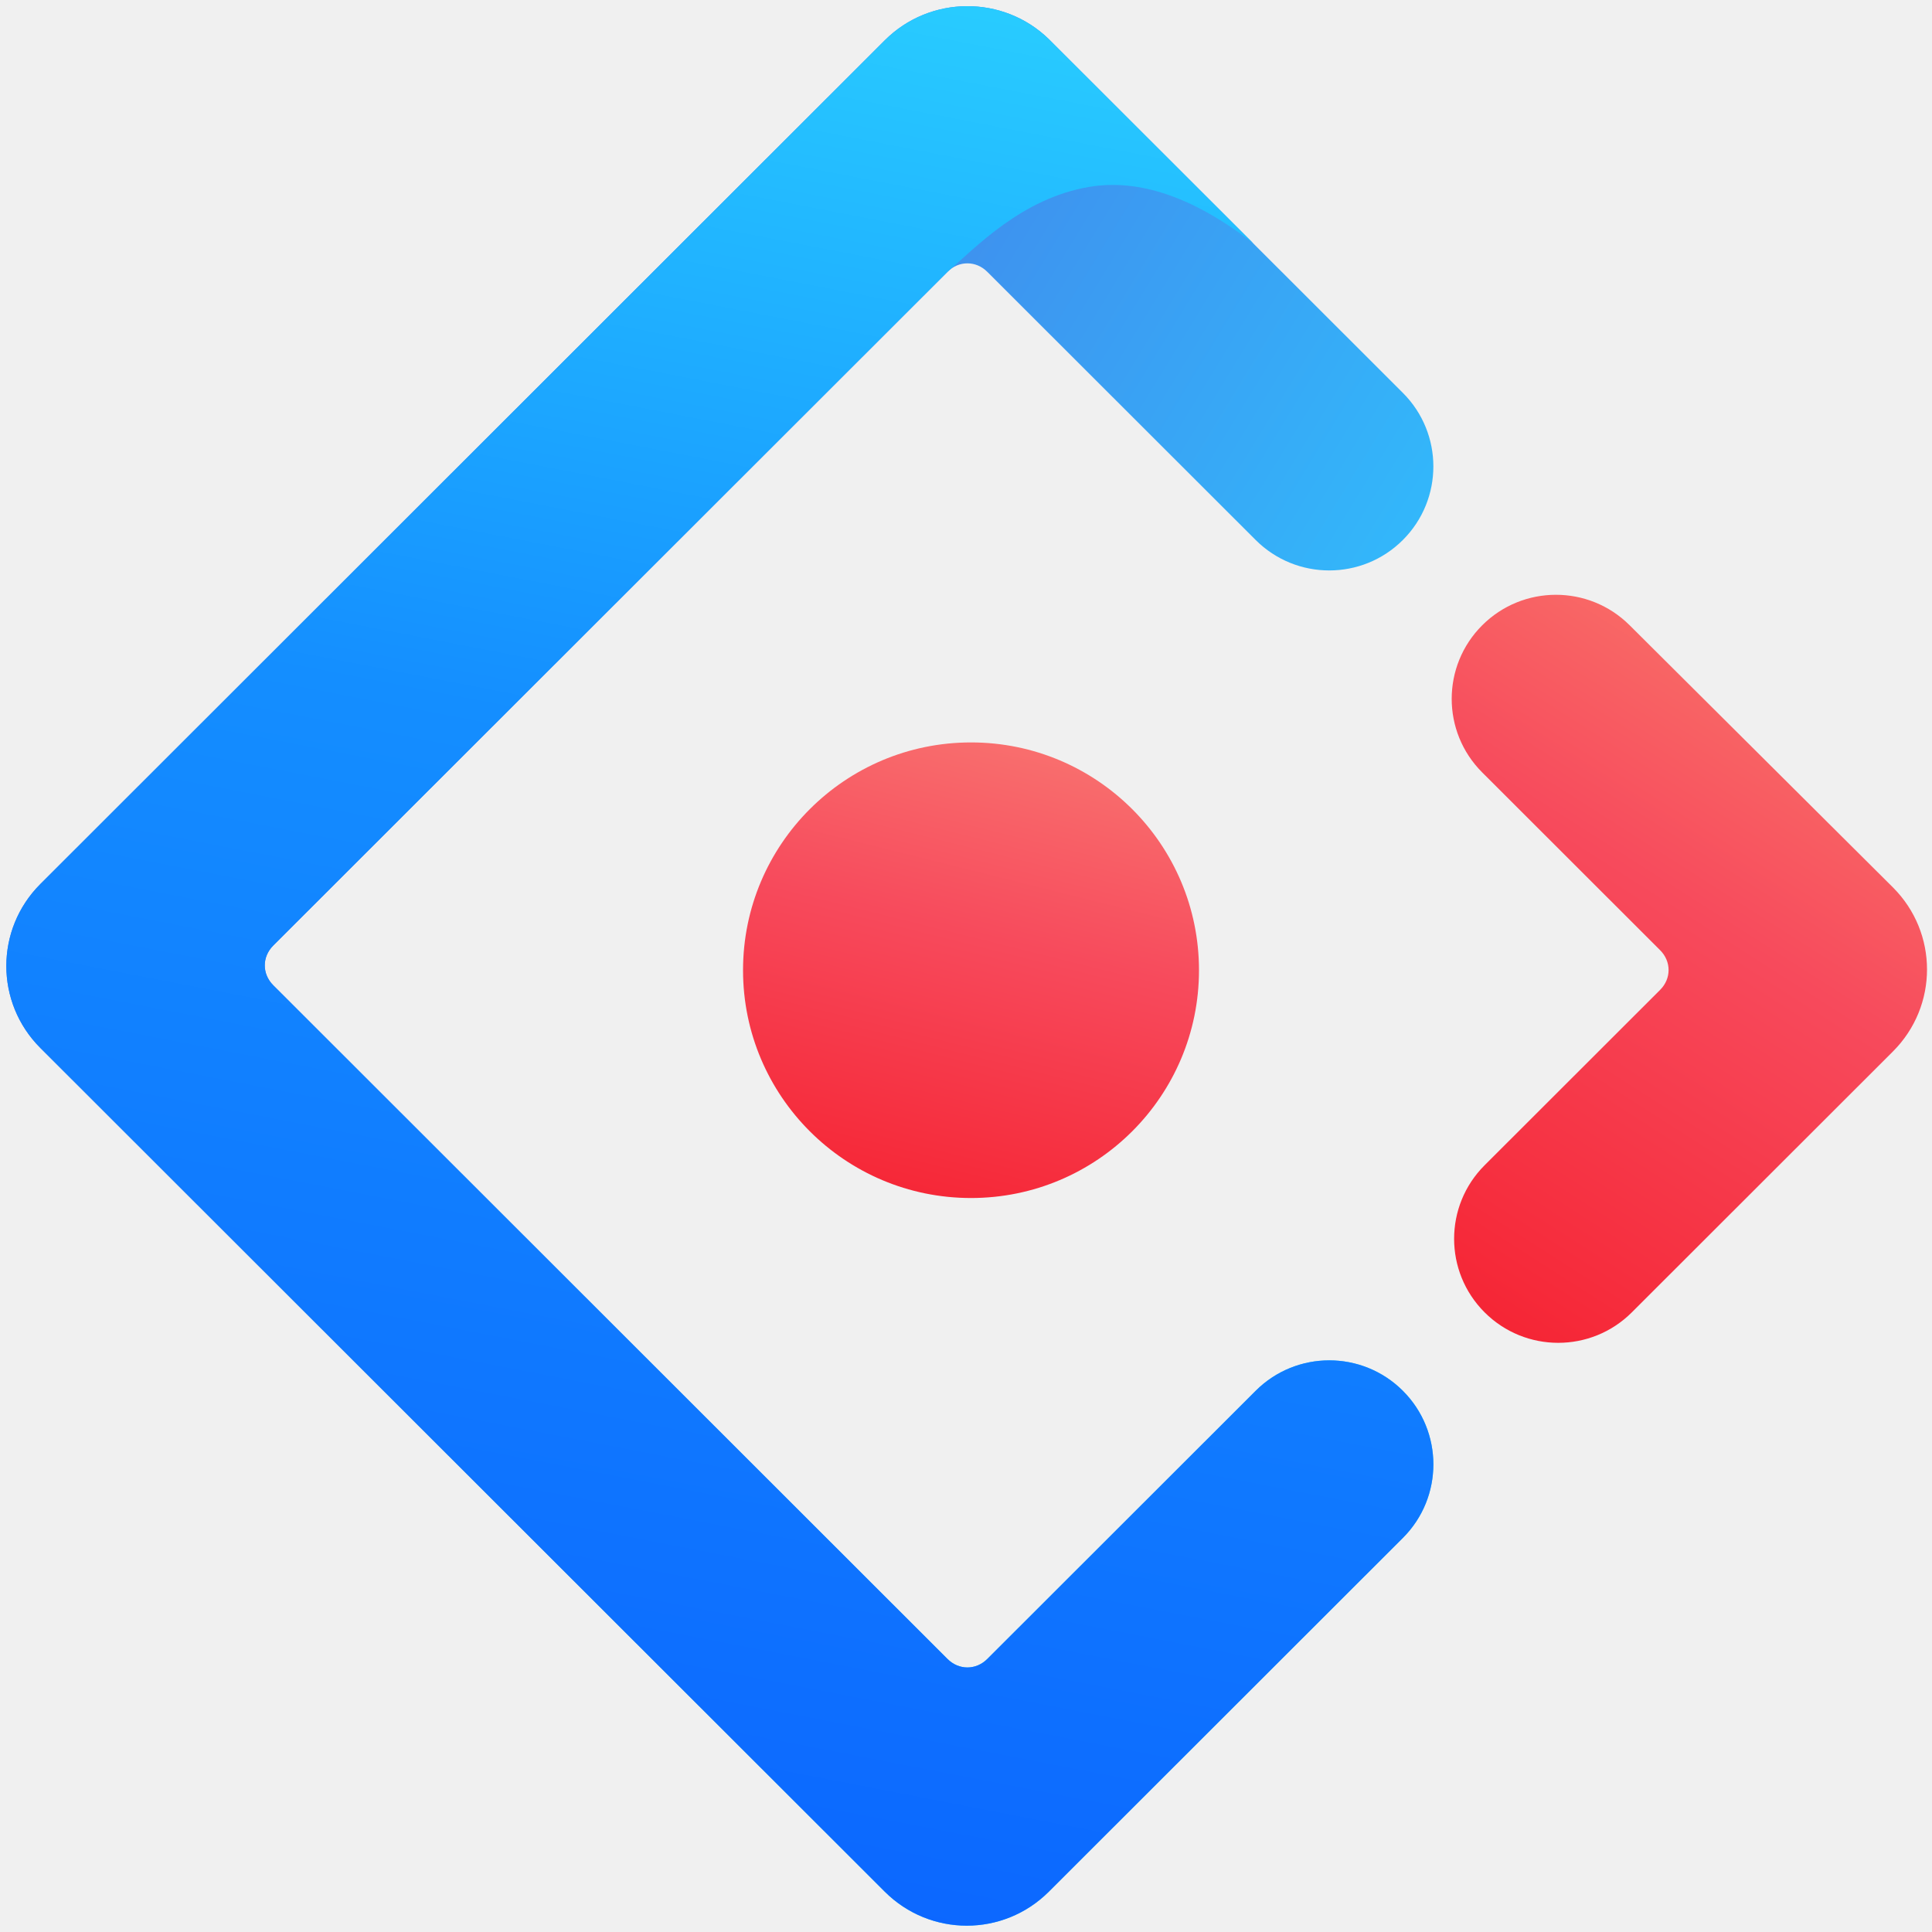
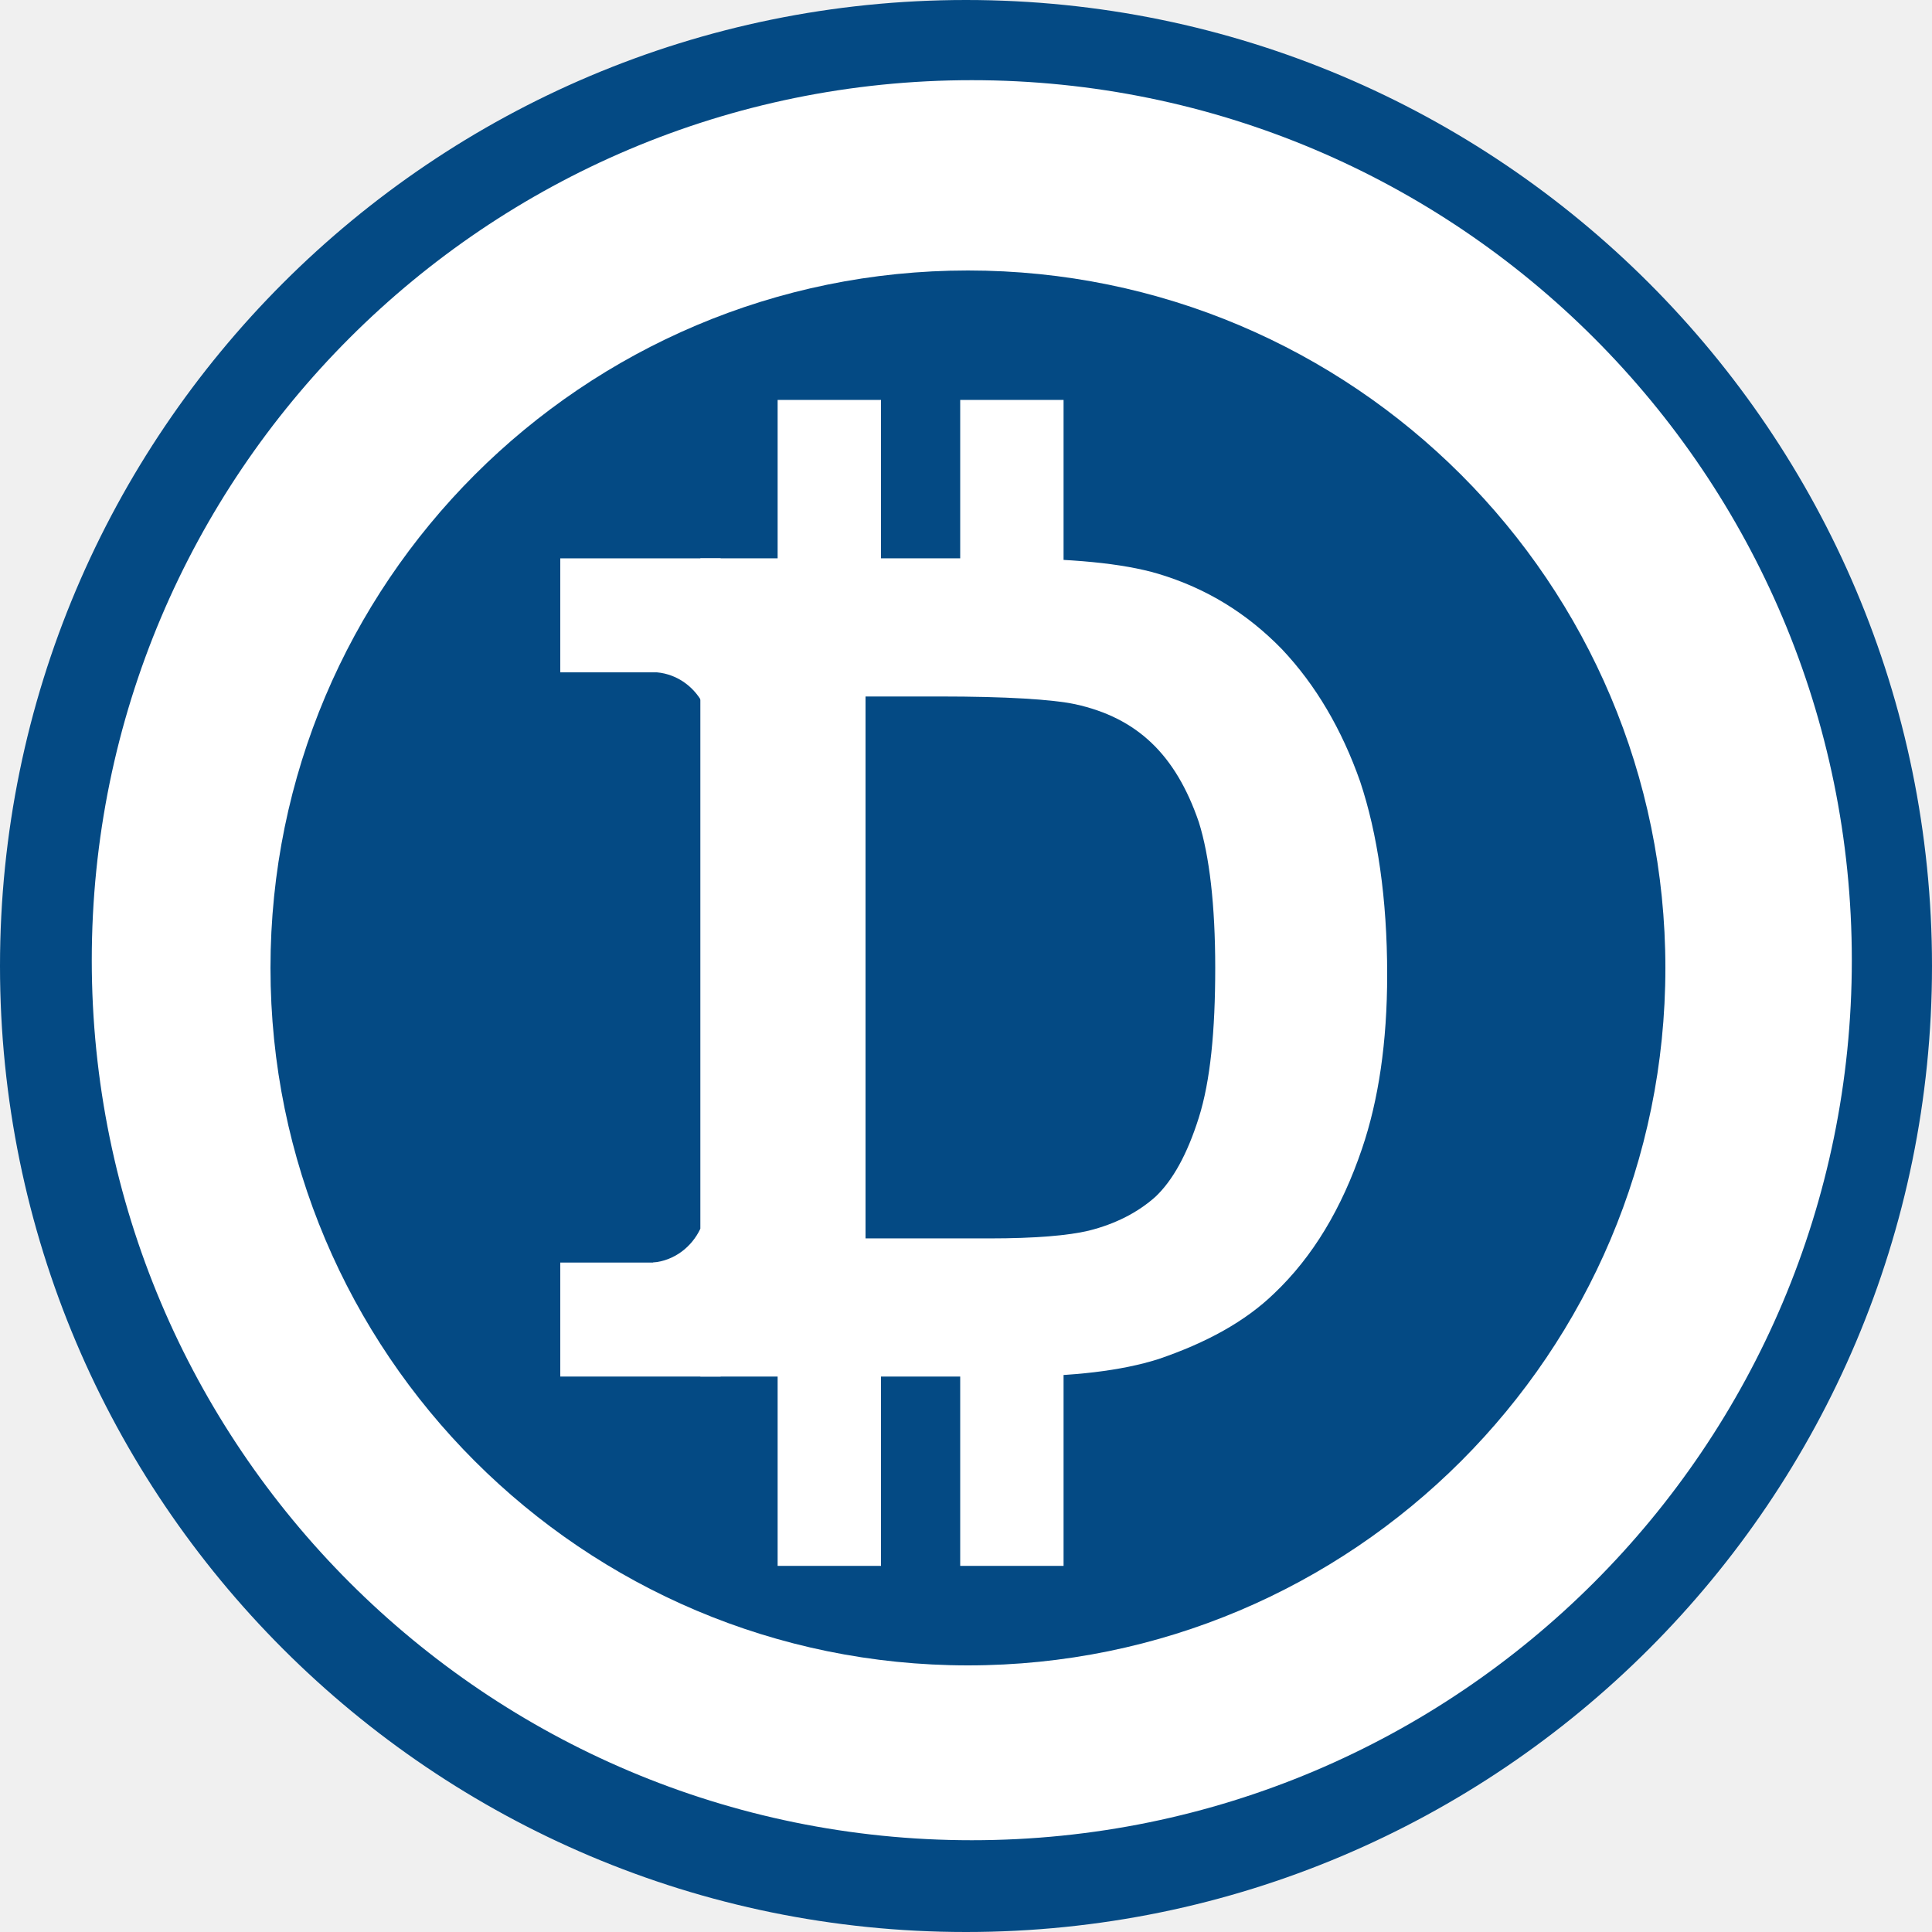
- <svg xmlns="http://www.w3.org/2000/svg" width="200" height="200" version="1.1" viewBox="0 0 200 200">
-   <defs>
-     <linearGradient id="linearGradient-1" x1="62.102%" x2="108.197%" y1="0%" y2="37.864%">
-       <stop offset="0%" stop-color="#4285EB" />
-       <stop offset="100%" stop-color="#2EC7FF" />
-     </linearGradient>
-     <linearGradient id="linearGradient-2" x1="69.644%" x2="54.043%" y1="0%" y2="108.457%">
-       <stop offset="0%" stop-color="#29CDFF" />
-       <stop offset="37.86%" stop-color="#148EFF" />
-       <stop offset="100%" stop-color="#0A60FF" />
-     </linearGradient>
-     <linearGradient id="linearGradient-3" x1="69.691%" x2="16.723%" y1="-12.974%" y2="117.391%">
-       <stop offset="0%" stop-color="#FA816E" />
-       <stop offset="41.473%" stop-color="#F74A5C" />
-       <stop offset="100%" stop-color="#F51D2C" />
-     </linearGradient>
-     <linearGradient id="linearGradient-4" x1="68.128%" x2="30.44%" y1="-35.691%" y2="114.943%">
-       <stop offset="0%" stop-color="#FA8E7D" />
-       <stop offset="51.264%" stop-color="#F74A5C" />
-       <stop offset="100%" stop-color="#F51D2C" />
-     </linearGradient>
-   </defs>
-   <g id="Page-1" fill="none" fill-rule="evenodd" stroke="none" stroke-width="1">
-     <g id="logo" transform="translate(-20, -20)">
-       <g id="Group-28-Copy-5" transform="translate(20, 20)">
-         <g id="Group-27-Copy-3">
-           <g id="Group-25" fill-rule="nonzero">
-             <g id="2">
-               <path id="Shape" fill="url(#linearGradient-1)" d="M91.588,4.177 L4.18,91.513 C-0.519,96.208 -0.519,103.792 4.18,108.487 L91.588,195.823 C96.287,200.519 103.877,200.519 108.577,195.823 L145.225,159.205 C149.434,155 149.434,148.182 145.225,143.977 C141.017,139.772 134.194,139.772 129.985,143.977 L102.202,171.737 C101.032,172.906 99.257,172.906 98.088,171.737 L28.286,101.993 C27.116,100.824 27.116,99.051 28.286,97.882 L98.088,28.138 C99.257,26.969 101.032,26.969 102.202,28.138 L129.985,55.898 C134.194,60.103 141.017,60.103 145.225,55.898 C149.434,51.693 149.434,44.876 145.225,40.671 L108.581,4.056 C103.862,-0.538 96.269,-0.501 91.588,4.177 Z" />
-               <path id="Shape" fill="url(#linearGradient-2)" d="M91.588,4.177 L4.18,91.513 C-0.519,96.208 -0.519,103.792 4.18,108.487 L91.588,195.823 C96.287,200.519 103.877,200.519 108.577,195.823 L145.225,159.205 C149.434,155 149.434,148.182 145.225,143.977 C141.017,139.772 134.194,139.772 129.985,143.977 L102.202,171.737 C101.032,172.906 99.257,172.906 98.088,171.737 L28.286,101.993 C27.116,100.824 27.116,99.051 28.286,97.882 L98.088,28.138 C101,25.627 105.752,20.542 112.73,19.352 C117.916,18.469 123.585,20.414 129.739,25.189 C125.625,21.078 118.572,14.034 108.581,4.056 C103.862,-0.538 96.269,-0.501 91.588,4.177 Z" />
-             </g>
-             <path id="Shape" fill="url(#linearGradient-3)" d="M153.686,135.855 C157.894,140.06 164.717,140.06 168.926,135.855 L195.96,108.843 C200.659,104.147 200.659,96.564 195.961,91.869 L168.691,64.718 C164.472,60.518 157.647,60.524 153.436,64.732 C149.227,68.937 149.227,75.754 153.436,79.959 L171.854,98.362 C173.024,99.531 173.024,101.305 171.854,102.473 L153.686,120.627 C149.477,124.832 149.477,131.65 153.686,135.855 Z" />
-           </g>
-           <ellipse id="Combined-Shape" cx="100.519" cy="100.437" fill="url(#linearGradient-4)" rx="23.6" ry="23.581" />
-         </g>
+ <svg xmlns="http://www.w3.org/2000/svg" width="140px" height="140px" viewBox="0 0 140 140" version="1.1">
+   <defs />
+   <g id="Page-1" stroke="none" stroke-width="1" fill="none" fill-rule="evenodd">
+     <g id="ddn-svg-copy-6" fill-rule="nonzero">
+       <circle id="Oval-2-Copy" fill="#FFFFFF" cx="70.14" cy="70.14" r="65.94" />
+       <circle id="Oval-2" fill="#044A84" cx="70.14" cy="70.14" r="50.54" />
+       <g id="Group" transform="translate(50.75, 40.4036)" fill="#FFFFFF">
+         <path d="M0,0.056 L21.91,0.056 C26.81,0.056 30.59,0.406 33.18,1.176 C36.68,2.226 39.62,4.046 42.14,6.636 C44.59,9.226 46.48,12.446 47.81,16.226 C49.07,20.006 49.77,24.696 49.77,30.226 C49.77,35.126 49.14,39.326 47.95,42.826 C46.48,47.166 44.38,50.666 41.58,53.326 C39.48,55.356 36.68,56.896 33.18,58.086 C30.52,58.926 27.02,59.346 22.61,59.346 L0,59.346 L0,0.056 Z M11.97,10.066 L11.97,49.336 L20.93,49.336 C24.29,49.336 26.67,49.126 28.14,48.776 C30.1,48.286 31.71,47.446 32.97,46.326 C34.23,45.136 35.28,43.246 36.12,40.586 C36.96,37.926 37.31,34.286 37.31,29.736 C37.31,25.186 36.89,21.616 36.12,19.166 C35.28,16.716 34.16,14.826 32.69,13.426 C31.22,12.026 29.4,11.116 27.16,10.626 C25.48,10.276 22.19,10.066 17.36,10.066 L11.97,10.066 Z" id="Shape" />
      </g>
+       <path d="M70,140 C31.36,140 0,108.64 0,70 C0,31.36 31.36,0 70,0 C108.64,0 140,31.36 140,70 C140,108.64 108.64,140 70,140 Z M70.42,133.35 C105.63,133.35 134.19,104.79 134.19,69.58 C134.19,34.37 105.63,5.81 70.42,5.81 C35.21,5.81 6.65,34.37 6.65,69.58 C6.65,104.79 35.21,133.35 70.42,133.35 Z" id="Combined-Shape-Copy-3" fill="#044A84" />
+       <rect id="Rectangle-9" fill="#FFFFFF" x="40.6" y="40.46" width="11.62" height="8.26" />
+       <rect id="Rectangle-9-Copy" fill="#FFFFFF" x="40.6" y="91.49" width="11.62" height="8.26" />
+       <rect id="Rectangle-9-Copy-2" fill="#FFFFFF" x="56.35" y="28.98" width="7.49" height="14.07" />
+       <rect id="Rectangle-9-Copy-3" fill="#FFFFFF" x="69.58" y="28.98" width="7.49" height="14.07" />
+       <rect id="Rectangle-9-Copy-4" fill="#FFFFFF" x="69.58" y="99.4" width="7.49" height="14.07" />
+       <rect id="Rectangle-9-Copy-5" fill="#FFFFFF" x="56.35" y="99.4" width="7.49" height="14.07" />
+       <path d="M47.32,91.49 C47.11,91.98 46.97,92.54 46.97,93.17 C46.97,95.48 48.79,97.3 51.1,97.3 C53.41,97.3 55.23,95.48 55.23,93.17 C55.23,90.86 53.41,89.04 51.1,89.04 C50.96,89.04 50.89,89.04 50.75,89.04 C50.12,90.37 48.86,91.35 47.32,91.49 Z" id="Combined-Shape" fill="#FFFFFF" />
+       <path d="M47.6,48.72 C47.39,48.23 47.25,47.67 47.25,47.04 C47.25,44.73 49.07,42.91 51.38,42.91 C53.69,42.91 55.51,44.73 55.51,47.04 C55.51,49.35 53.69,51.17 51.38,51.17 C51.24,51.17 51.17,51.17 51.03,51.17 C50.4,49.84 49.14,48.86 47.6,48.72 Z" id="Combined-Shape-Copy-4" fill="#FFFFFF" />
    </g>
  </g>
</svg>
